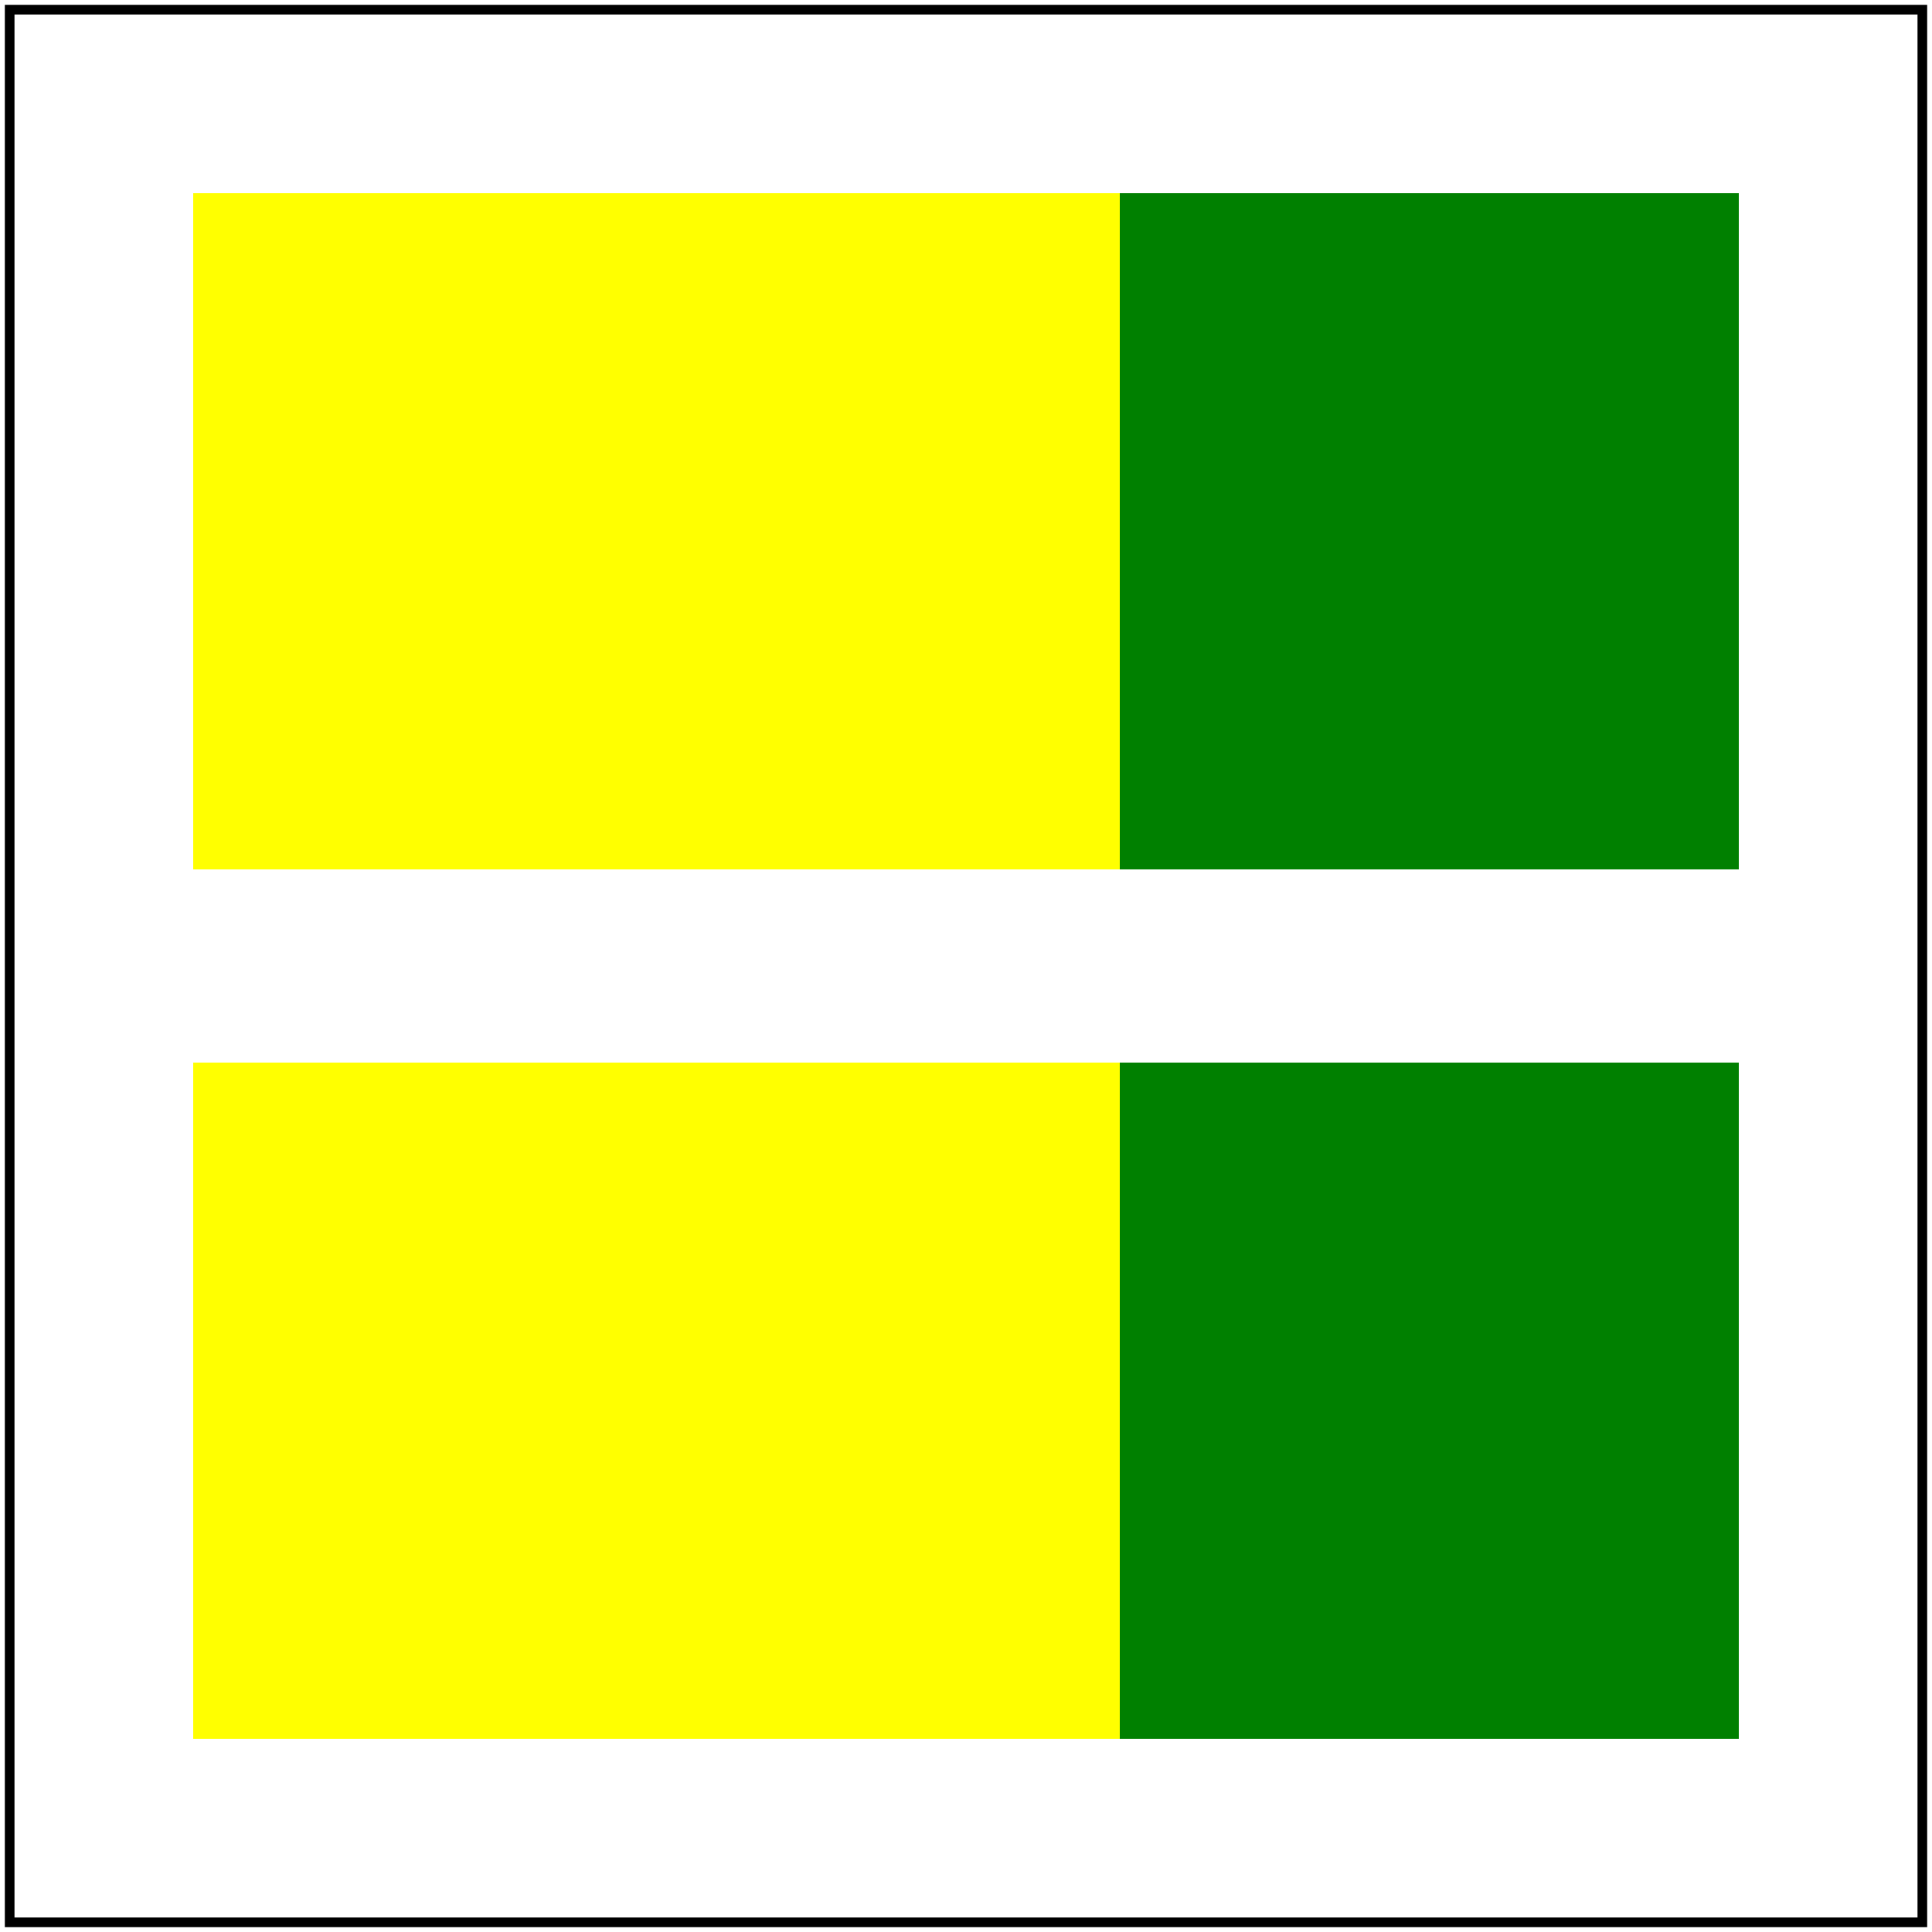
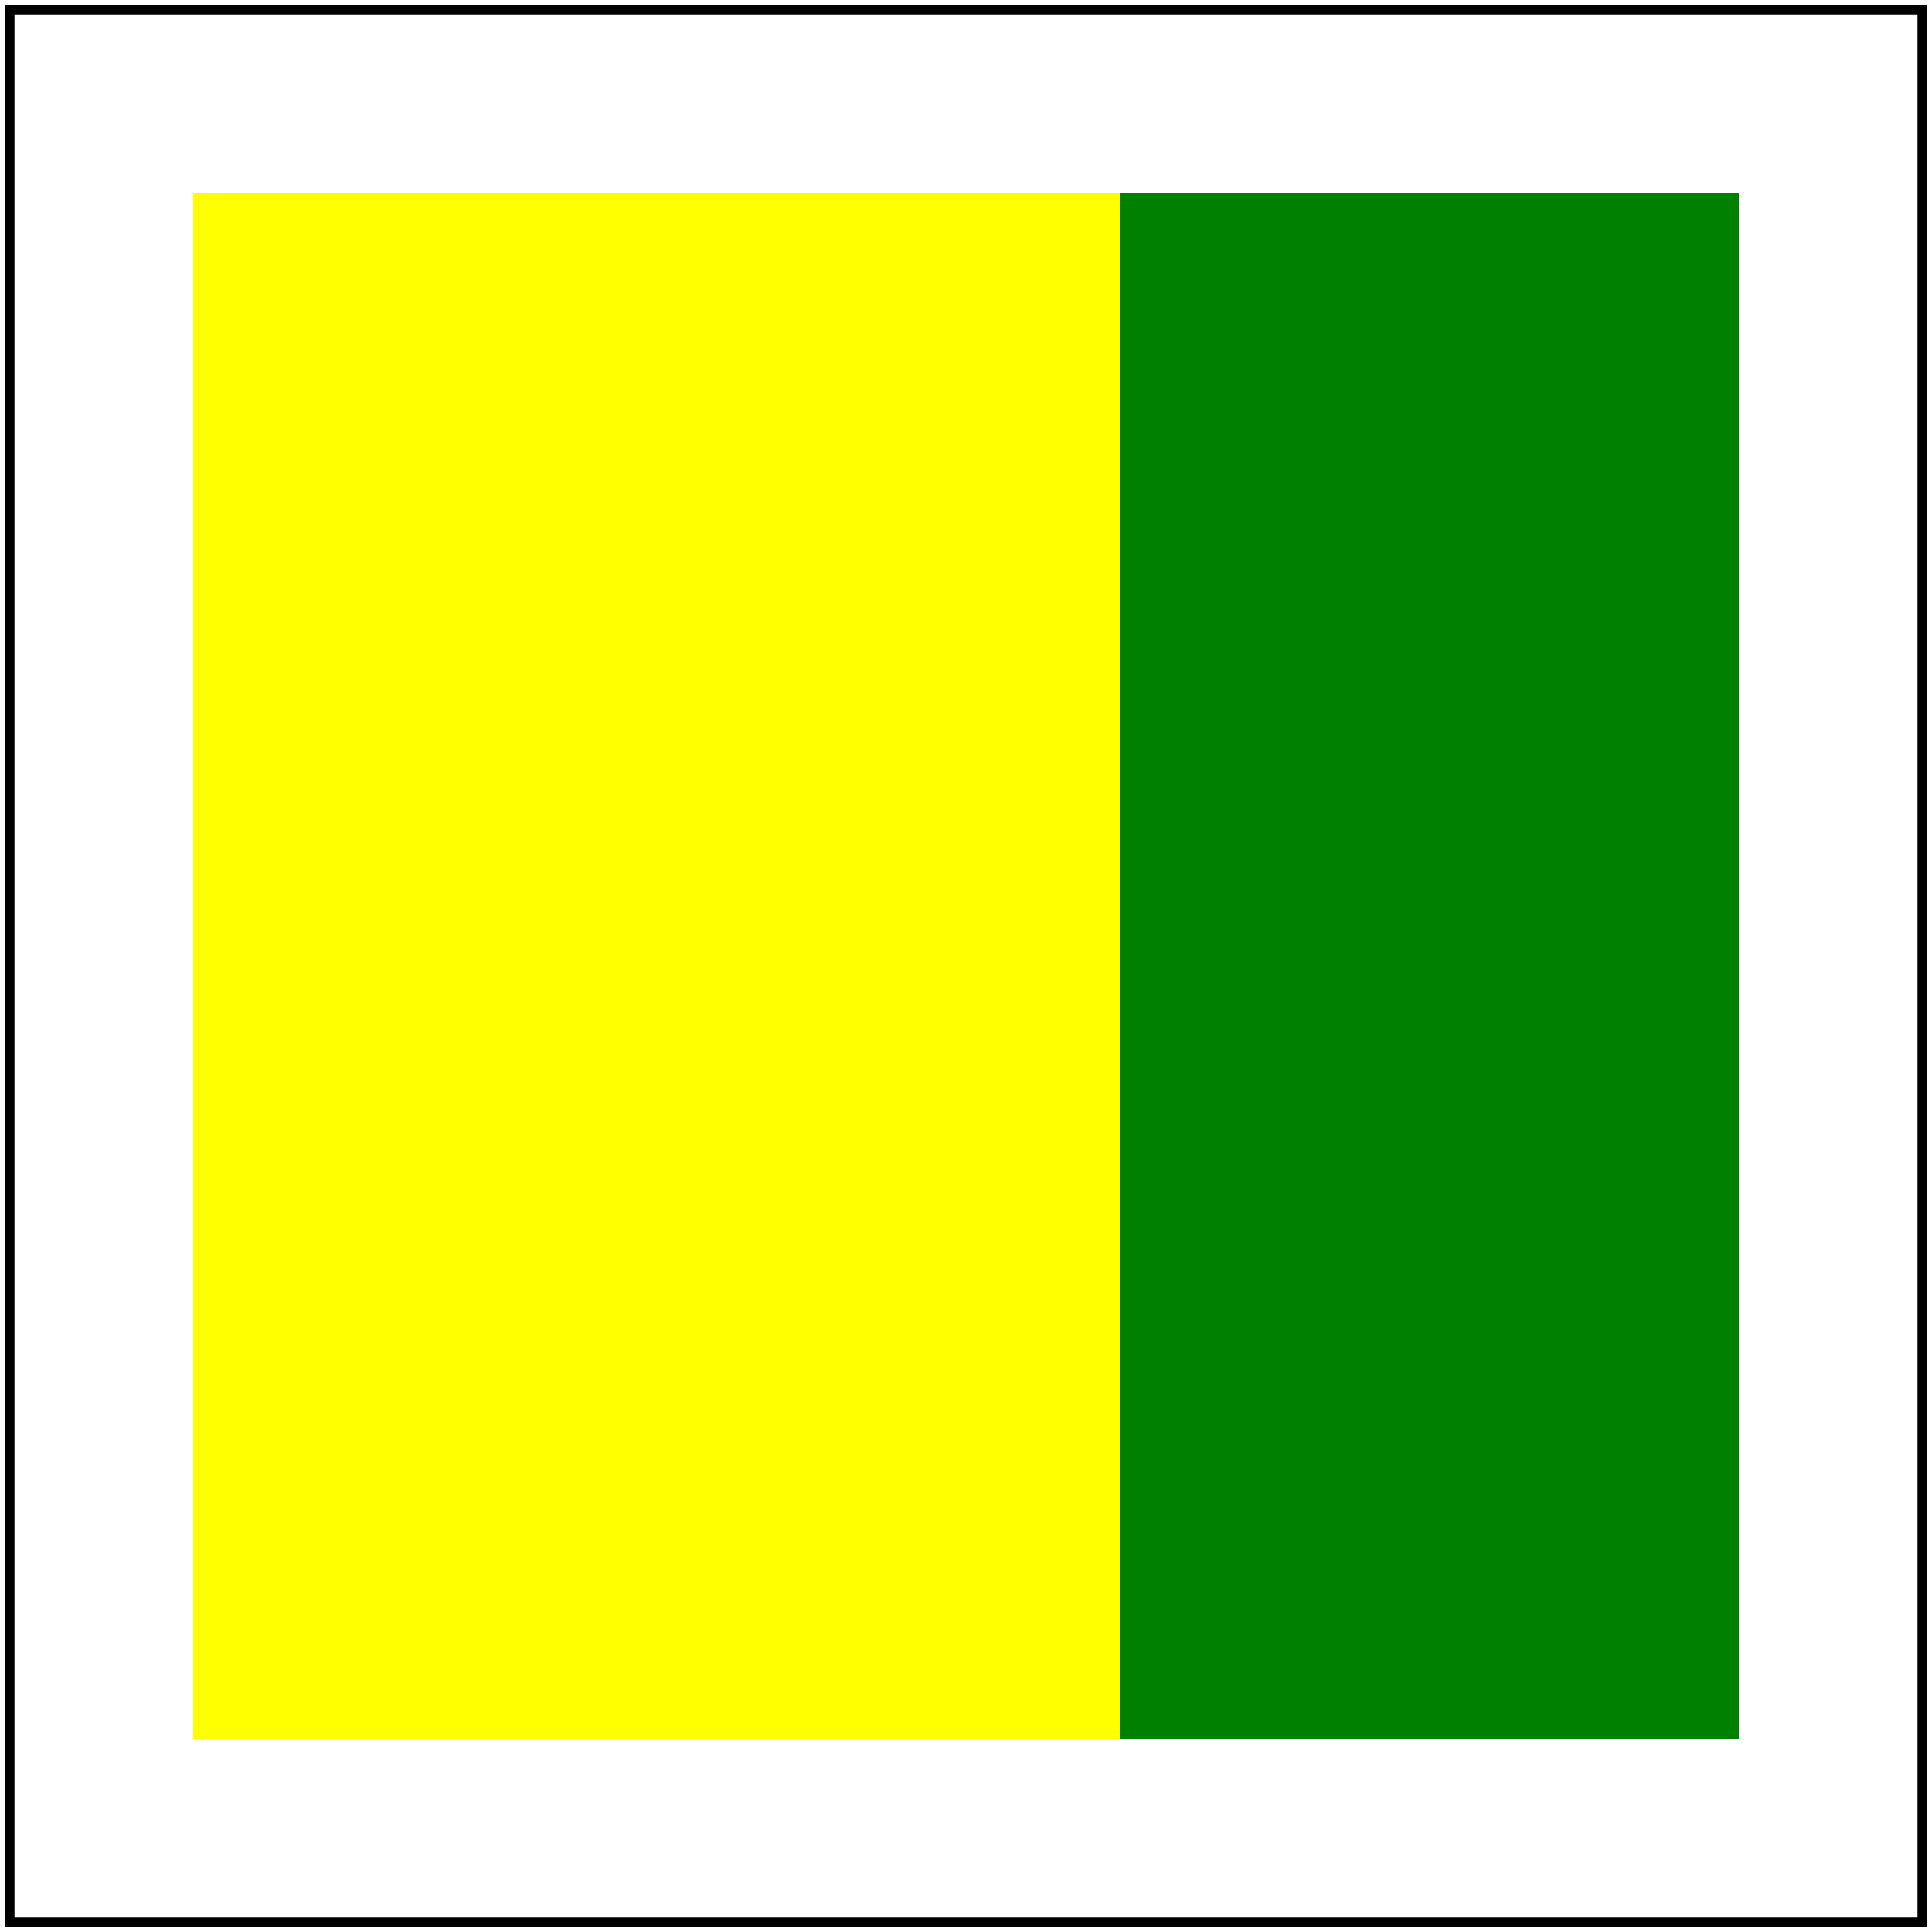
<svg xmlns="http://www.w3.org/2000/svg" id="svg1" viewBox="0 0 200 200">
-   <linearGradient id="lg-ref" x1="0" y1="0" x2="1" y2="0" gradientUnits="objectBoundingBox" spreadMethod="pad">
+   <linearGradient id="lg1">
    <stop offset="0.6" stop-color="yellow" />
    <stop offset="0.6" stop-color="green" />
  </linearGradient>
-   <linearGradient id="lg-test">
-     <stop offset="0.6" stop-color="yellow" />
-     <stop offset="0.6" stop-color="green" />
-   </linearGradient>
-   <rect id="rect1" x="20" y="20" width="160" height="70" fill="url(#lg-ref)" />
-   <rect id="rect2" x="20" y="110" width="160" height="70" fill="url(#lg-test)" />
+   <rect id="rect1" x="20" y="20" width="160" height="160" fill="url(#lg1)" />
  <rect id="frame" x="1" y="1" width="198" height="198" fill="none" stroke="black" />
</svg>
